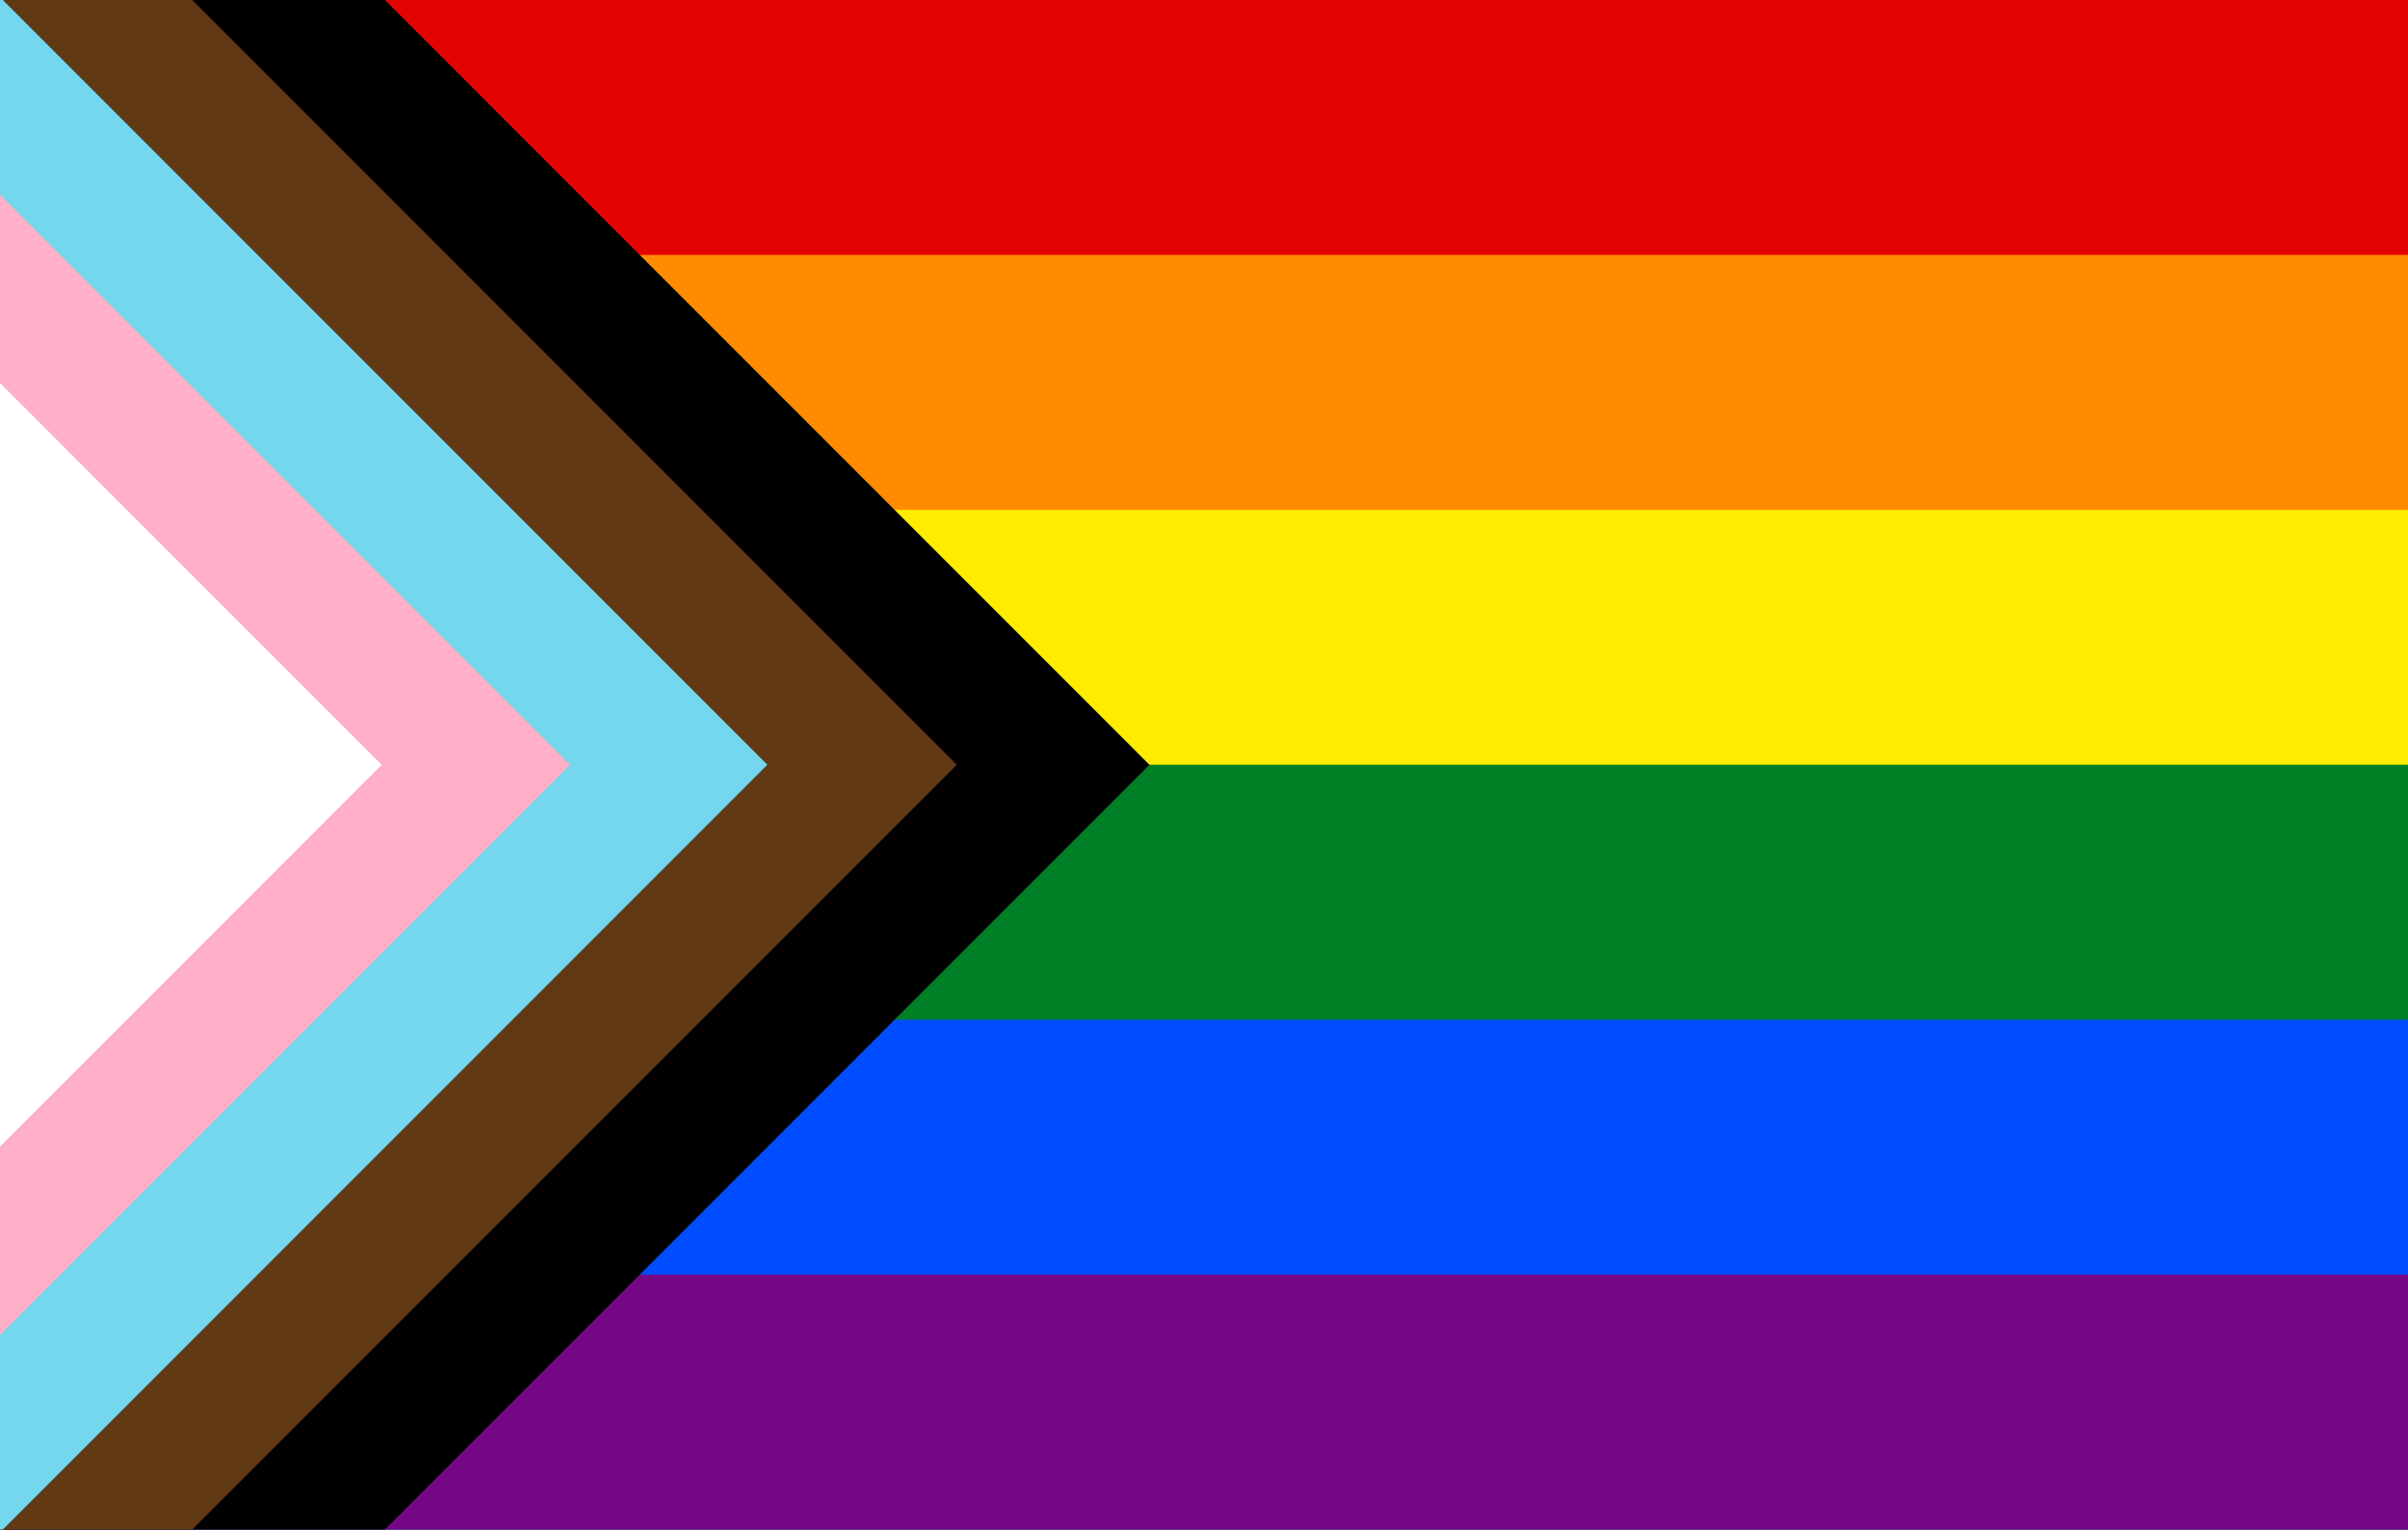
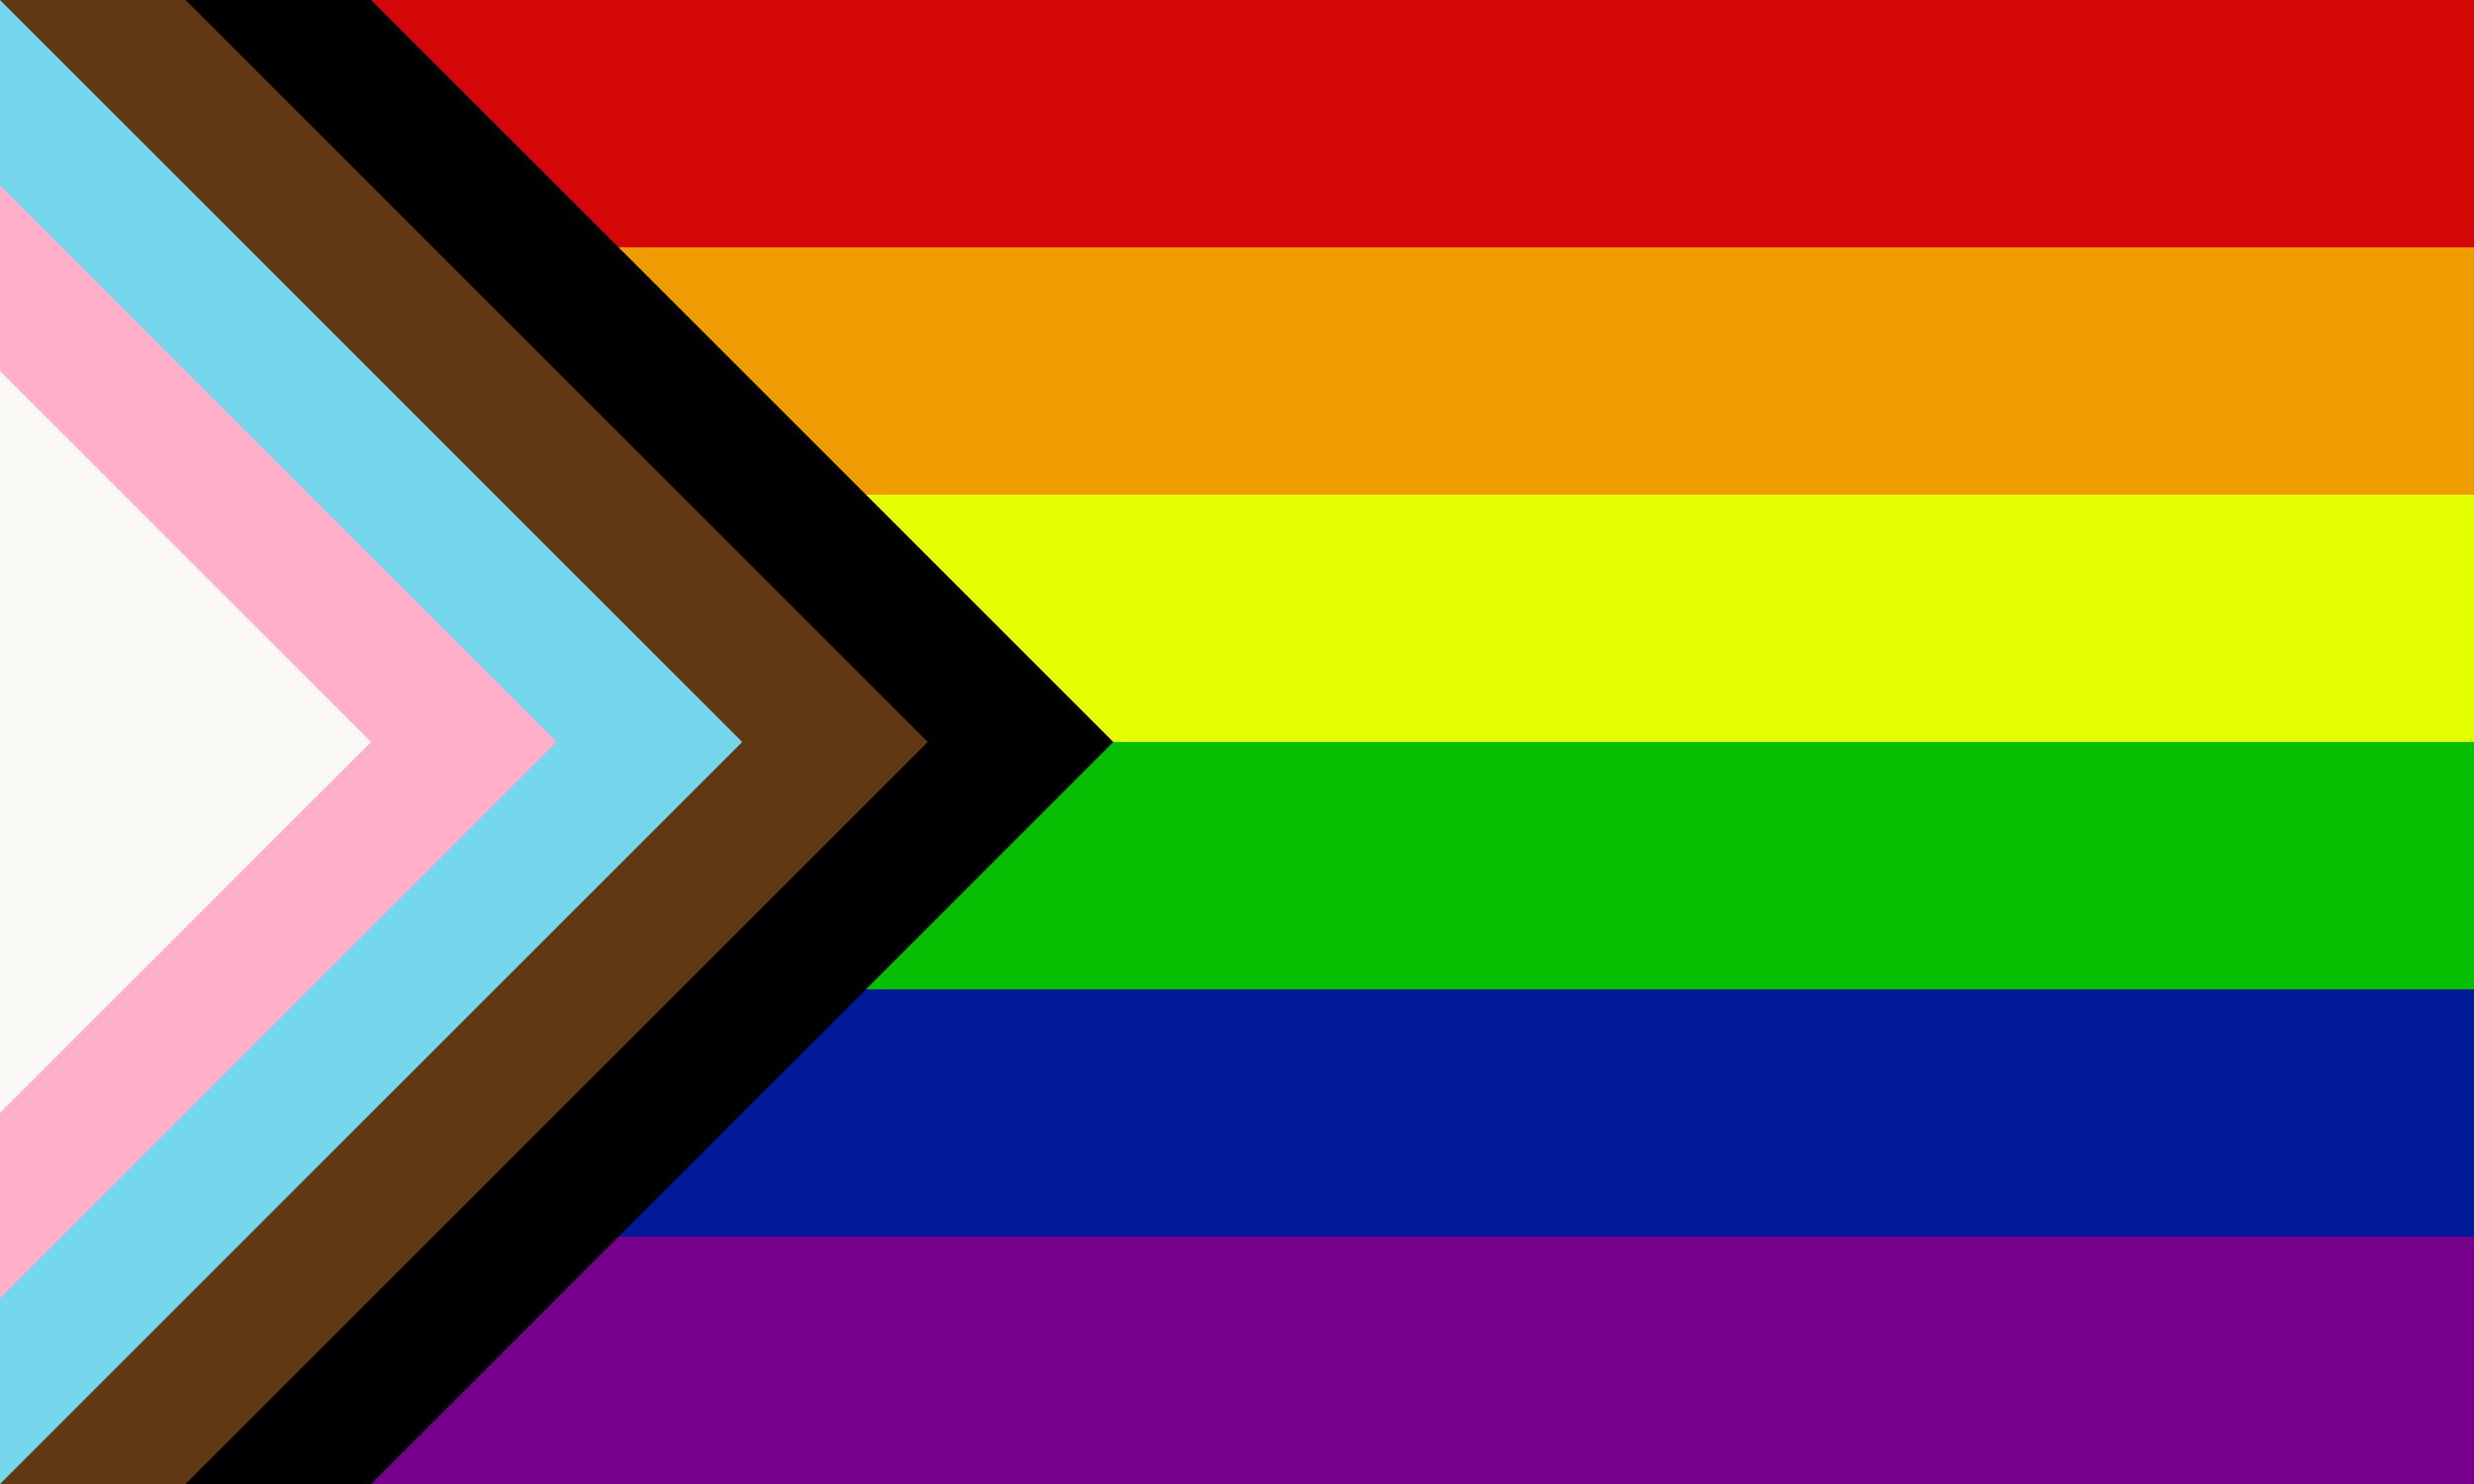
- <svg xmlns="http://www.w3.org/2000/svg" viewBox="0 0 6000 3810" width="944.882" height="600">
-   <clipPath id="vx-3721161590af409e-flag1">
-     <polygon points="0,0 6000,0 6000,3810 0,3810" />
+ <svg xmlns="http://www.w3.org/2000/svg" viewBox="0 0 40 24" width="1000" height="600">
+   <clipPath id="vx-3241bece59932ac1-flag1">
+     <polygon points="0,0 40,0 40,24 0,24" />
  </clipPath>
-   <g clip-path="url(#vx-3721161590af409e-flag1)">
-     <polygon points="0,0 6000,0 6000,3810 0,3810" fill="#e40303" />
-     <polygon points="0,635 6000,635 6000,3810 0,3810" fill="#ff8c00" />
-     <polygon points="0,1270 6000,1270 6000,3810 0,3810" fill="#ffed00" />
-     <polygon points="0,1905 6000,1905 6000,3810 0,3810" fill="#008026" />
-     <polygon points="0,2540 6000,2540 6000,3810 0,3810" fill="#004dff" />
-     <polygon points="0,3175 6000,3175 6000,3810 0,3810" fill="#750787" />
-     <polygon points="0,3810 0,0 959,0 2864,1905 959,3810" fill="#000000" />
-     <polygon points="0,3810 0,0 479,0 2384,1905 479,3810" fill="#613915" />
-     <polygon points="0,3810 0,0 7,0 1912,1905 7,3810" fill="#74d7ee" />
-     <polygon points="0,485 1420,1905 0,3325" fill="#ffafc8" />
-     <polygon points="0,954 951,1905 0,2856" fill="#ffffff" />
+   <g clip-path="url(#vx-3241bece59932ac1-flag1)">
+     <polygon points="0,0 40,0 40,24 0,24" fill="#d40606" />
+     <polygon points="0,4 40,4 40,24 0,24" fill="#ee9c00" />
+     <polygon points="0,8 40,8 40,24 0,24" fill="#e3ff00" />
+     <polygon points="0,12 40,12 40,24 0,24" fill="#06bf00" />
+     <polygon points="0,16 40,16 40,24 0,24" fill="#001a98" />
+     <polygon points="0,20 40,20 40,24 0,24" fill="#760089" />
+     <polygon points="0,24 0,0 6,0 18,12 6,24" fill="#000000" />
+     <polygon points="0,24 0,0 3,0 15,12 3,24" fill="#603813" />
+     <polygon points="0,0 12,12 0,24" fill="#74d7ec" />
+     <polygon points="0,3 9,12 0,21" fill="#ffafc7" />
+     <polygon points="0,6 6,12 0,18" fill="#fbf9f5" />
  </g>
</svg>
